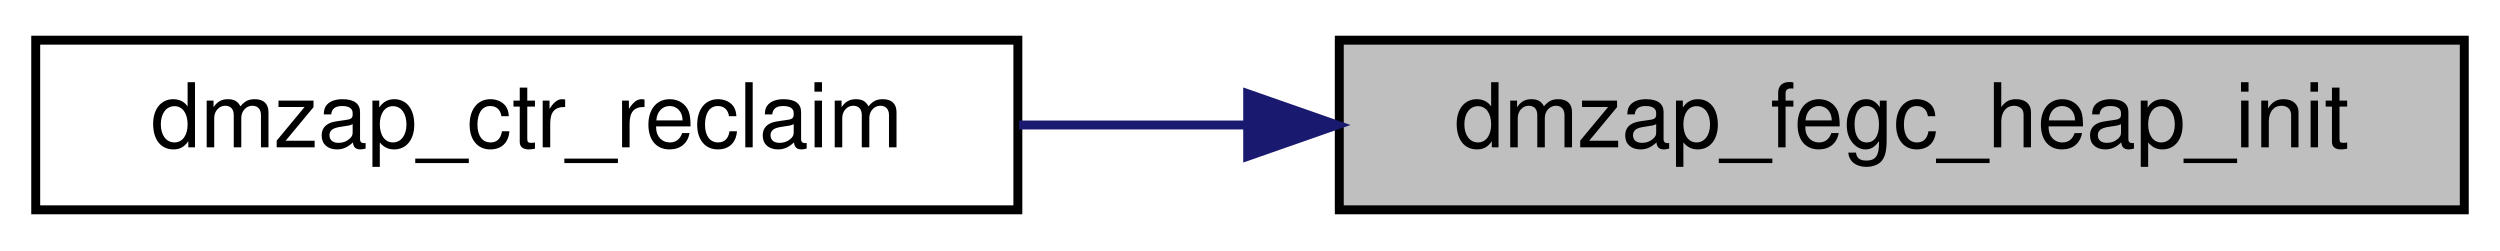
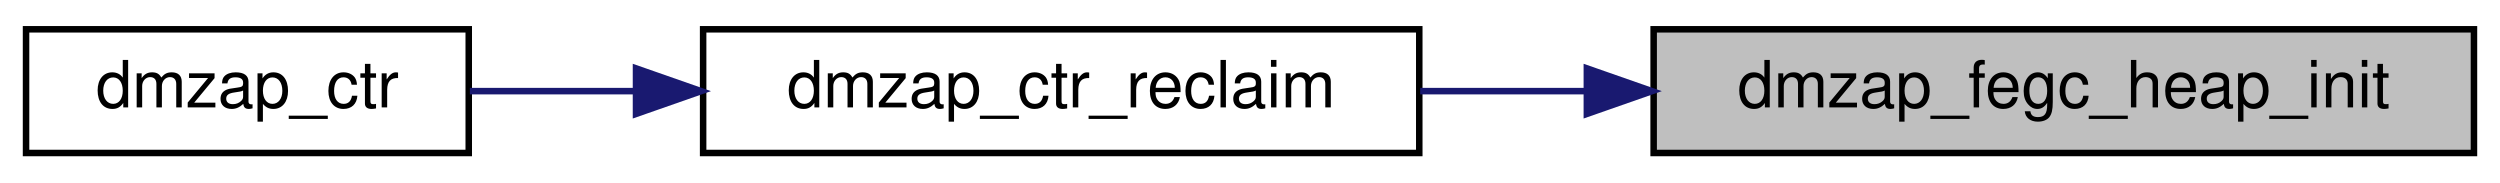
- <svg xmlns="http://www.w3.org/2000/svg" xmlns:xlink="http://www.w3.org/1999/xlink" width="280pt" height="28pt" viewBox="0.00 0.00 280.00 28.00">
+ <svg xmlns="http://www.w3.org/2000/svg" xmlns:xlink="http://www.w3.org/1999/xlink" width="384pt" height="28pt" viewBox="0.00 0.00 384.00 28.00">
  <g id="graph0" class="graph" transform="scale(1 1) rotate(0) translate(4 24)">
    <g id="node1" class="node">
      <g id="a_node1">
        <a xlink:title=" ">
-           <polygon fill="#bfbfbf" stroke="black" points="146,-0.5 146,-19.5 272,-19.5 272,-0.5 146,-0.5" />
-           <text text-anchor="middle" x="209" y="-7.5" font-family="Helvetica,sans-Serif" font-size="10.00">dmzap_fegc_heap_init</text>
+           <polygon fill="#bfbfbf" stroke="black" points="250,-0.5 250,-19.5 376,-19.5 376,-0.5 250,-0.5" />
+           <text text-anchor="middle" x="313" y="-7.5" font-family="Helvetica,sans-Serif" font-size="10.00">dmzap_fegc_heap_init</text>
        </a>
      </g>
    </g>
    <g id="node2" class="node">
      <g id="a_node2">
        <a xlink:href="dm-zap-reclaim_8c.html#afac8044514d6358994c4d9eb2349ef54" target="_top" xlink:title=" ">
-           <polygon fill="none" stroke="black" points="0,-0.5 0,-19.5 110,-19.5 110,-0.5 0,-0.5" />
-           <text text-anchor="middle" x="55" y="-7.5" font-family="Helvetica,sans-Serif" font-size="10.00">dmzap_ctr_reclaim</text>
+           <polygon fill="none" stroke="black" points="104,-0.5 104,-19.5 214,-19.5 214,-0.5 104,-0.5" />
+           <text text-anchor="middle" x="159" y="-7.5" font-family="Helvetica,sans-Serif" font-size="10.00">dmzap_ctr_reclaim</text>
        </a>
      </g>
    </g>
    <g id="edge1" class="edge">
-       <path fill="none" stroke="midnightblue" d="M135.69,-10C127.09,-10 118.42,-10 110.14,-10" />
-       <polygon fill="midnightblue" stroke="midnightblue" points="135.74,-13.5 145.74,-10 135.74,-6.5 135.74,-13.5" />
+       <path fill="none" stroke="midnightblue" d="M239.69,-10C231.09,-10 222.42,-10 214.14,-10" />
+       <polygon fill="midnightblue" stroke="midnightblue" points="239.74,-13.5 249.74,-10 239.74,-6.5 239.74,-13.5" />
+     </g>
+     <g id="node3" class="node">
+       <g id="a_node3">
+         <a xlink:href="dm-zap-target_8c.html#a533fd7adf57bc9829cbca54a8b3764ad" target="_top" xlink:title=" ">
+           <polygon fill="none" stroke="black" points="0,-0.5 0,-19.5 68,-19.5 68,-0.5 0,-0.5" />
+           <text text-anchor="middle" x="34" y="-7.5" font-family="Helvetica,sans-Serif" font-size="10.00">dmzap_ctr</text>
+         </a>
+       </g>
+     </g>
+     <g id="edge2" class="edge">
+       <path fill="none" stroke="midnightblue" d="M93.44,-10C84.7,-10 76.04,-10 68.17,-10" />
+       <polygon fill="midnightblue" stroke="midnightblue" points="93.69,-13.5 103.69,-10 93.69,-6.5 93.69,-13.5" />
    </g>
  </g>
</svg>
